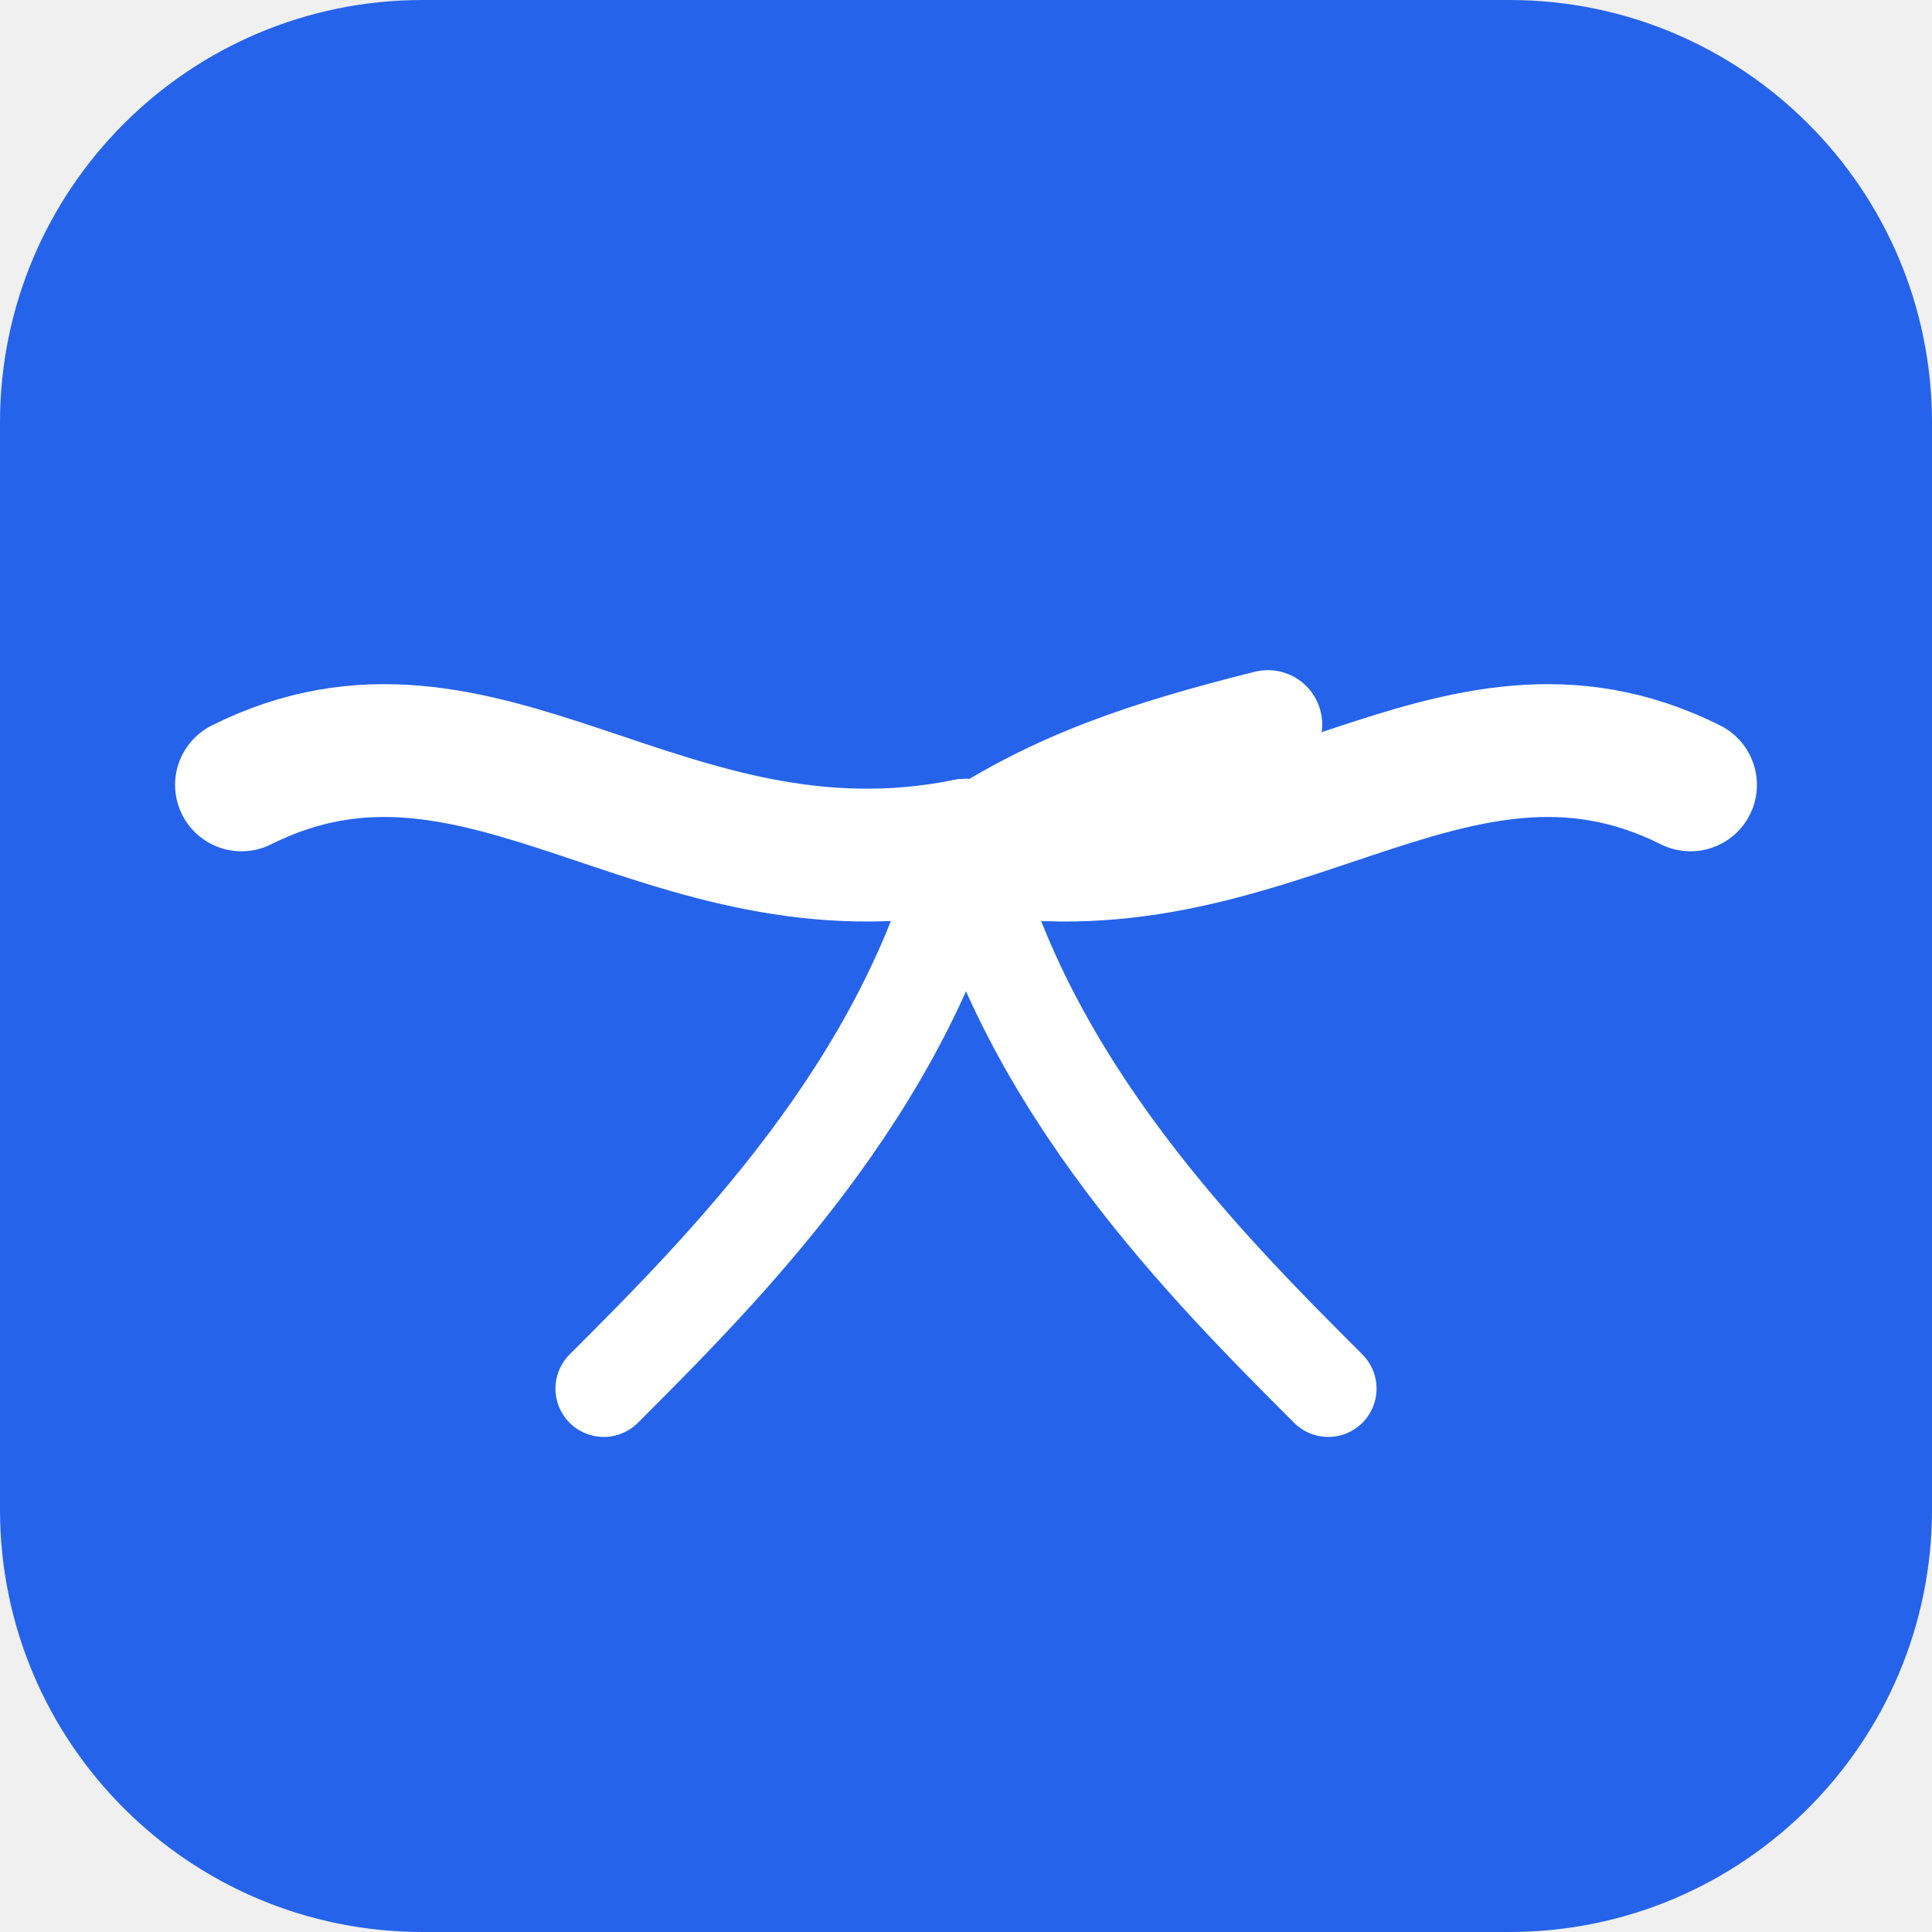
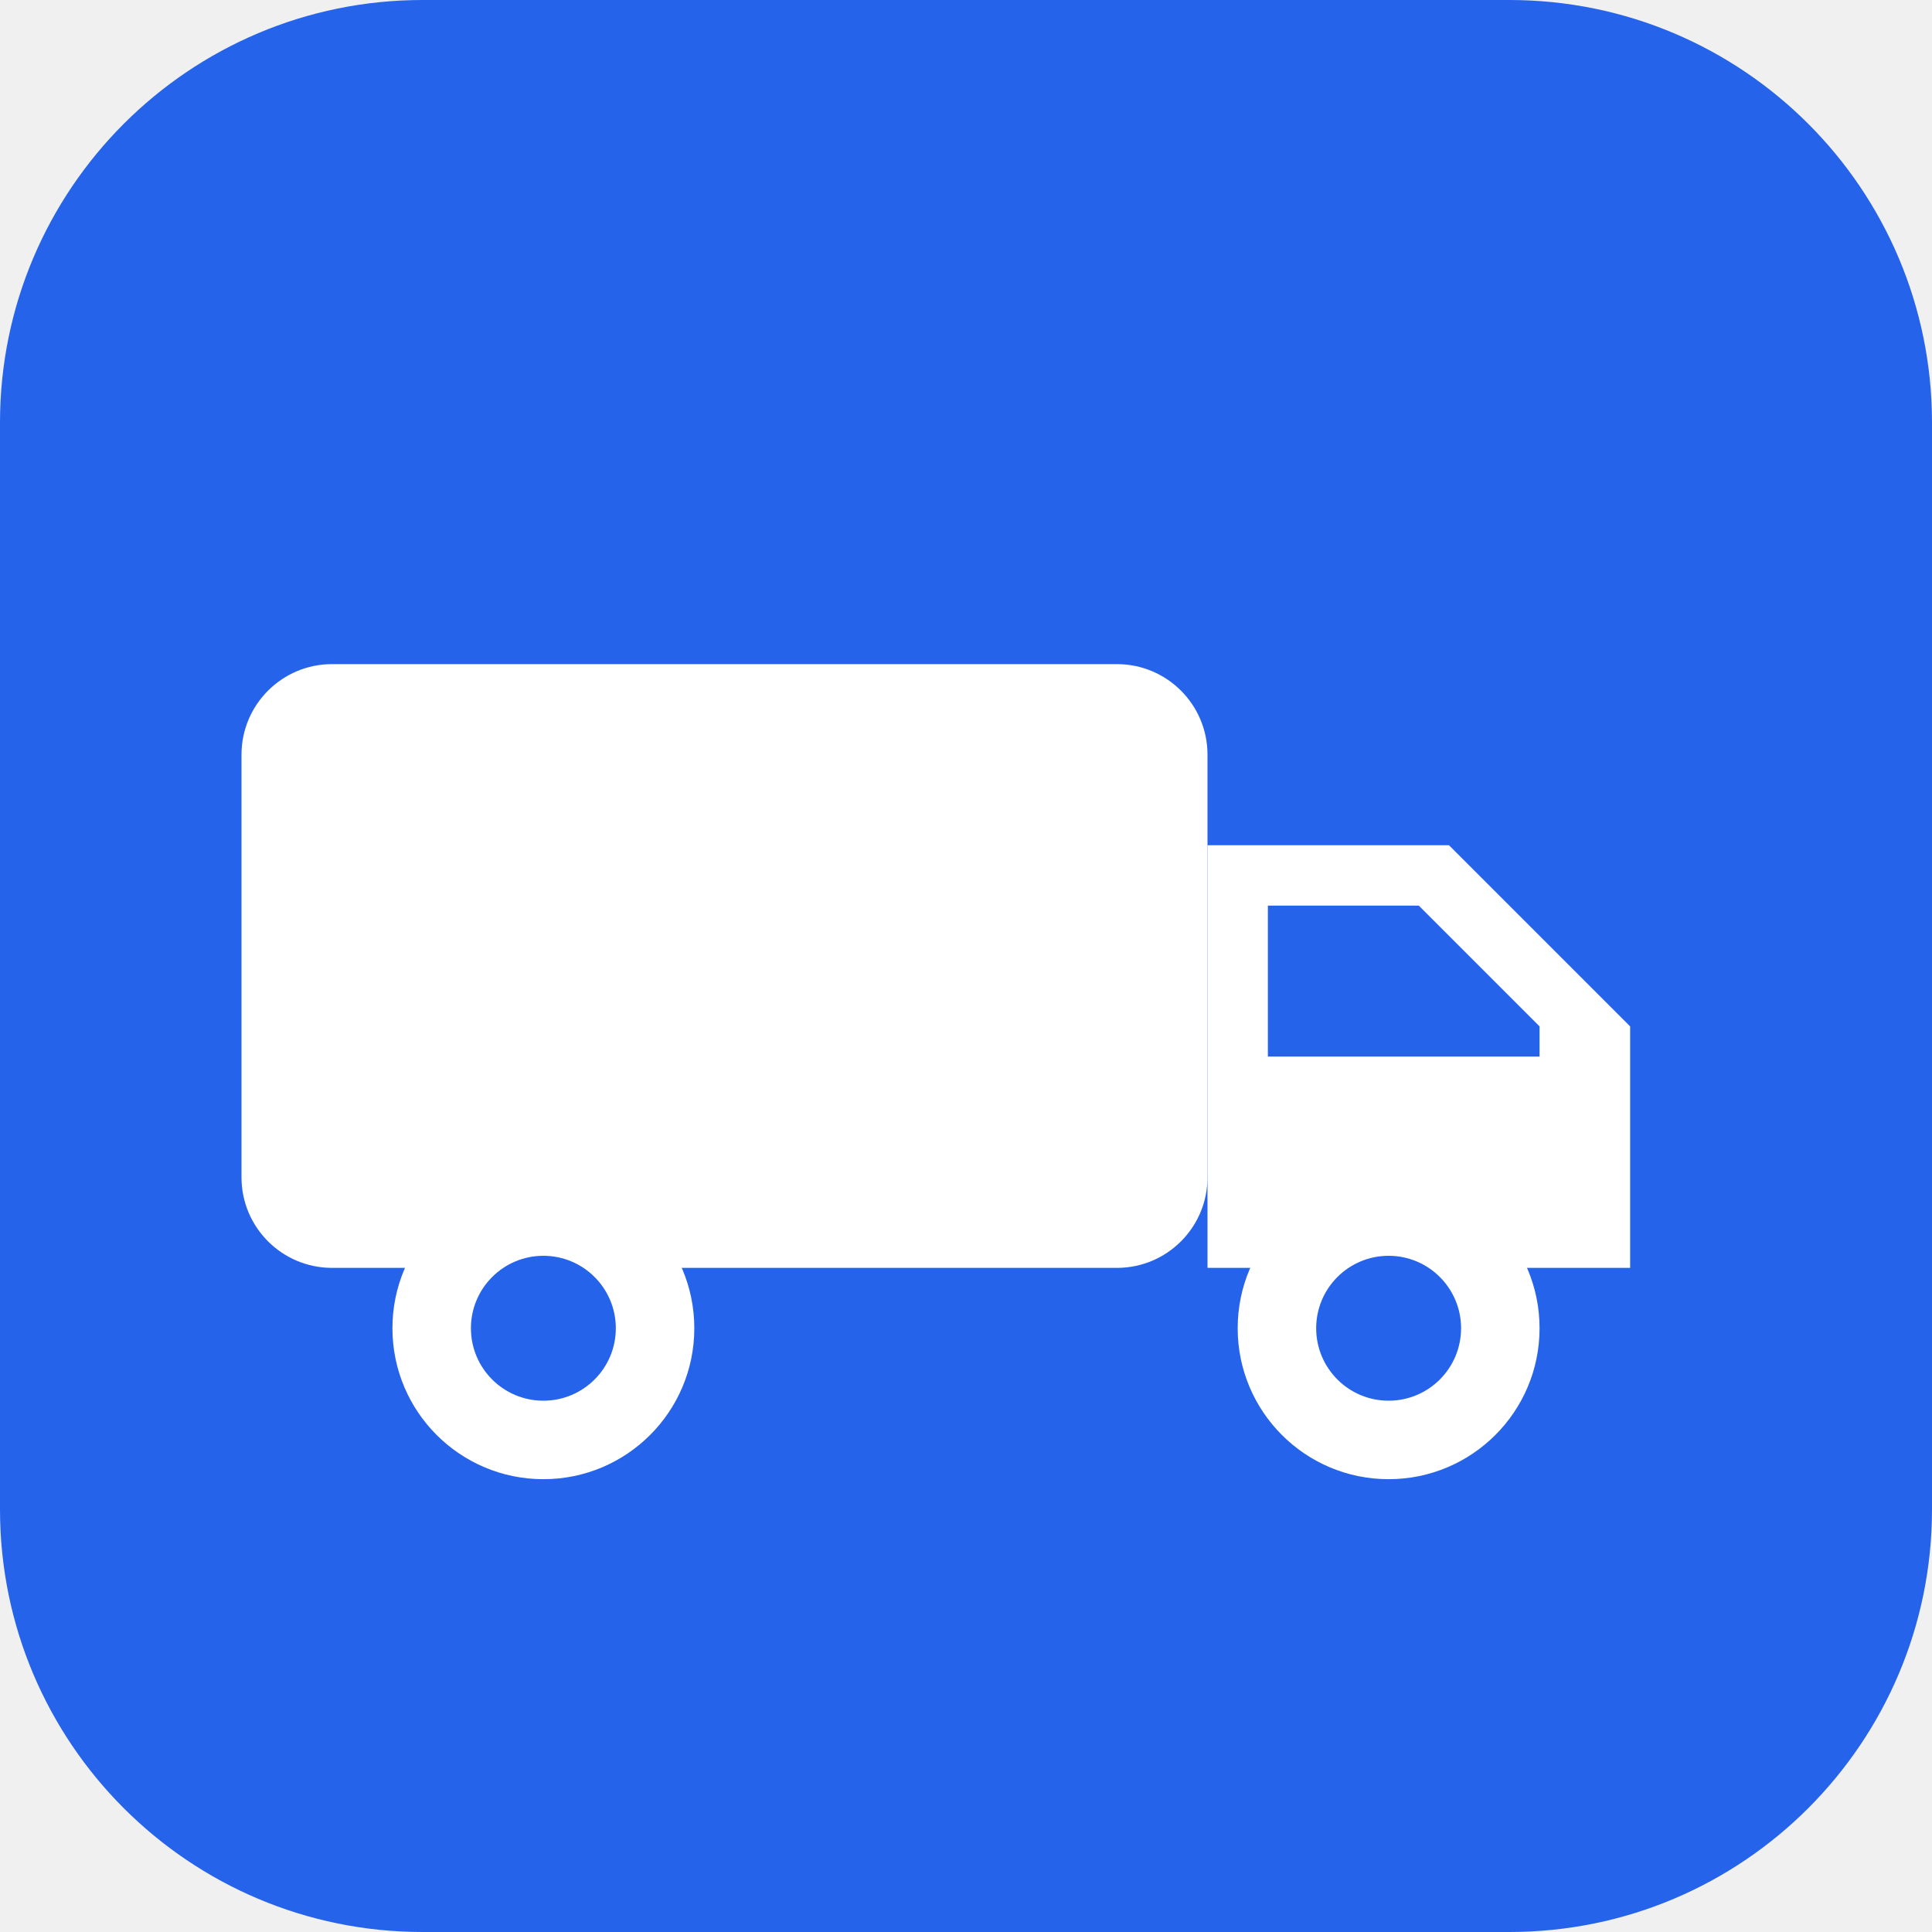
<svg xmlns="http://www.w3.org/2000/svg" viewBox="0 0 32 32">
  <rect width="32" height="32" rx="7" fill="#2563eb" />
-   <path d="M4 13 C8 11 11 15 16 14" stroke="white" stroke-width="2.2" stroke-linecap="round" fill="none" />
-   <path d="M28 13 C24 11 21 15 16 14" stroke="white" stroke-width="2.2" stroke-linecap="round" fill="none" />
-   <path d="M16 14 C15 18 12 21 10 23" stroke="white" stroke-width="1.6" stroke-linecap="round" fill="none" />
-   <path d="M16 14 C17 18 20 21 22 23" stroke="white" stroke-width="1.6" stroke-linecap="round" fill="none" />
-   <path d="M16 14 C17.5 13 19 12.5 21 12" stroke="white" stroke-width="1.8" stroke-linecap="round" fill="none" />
+   <rect x="4" y="11" width="16" height="10" rx="1.5" fill="white" />
+   <path d="M20 14 L20 21 L27 21 L27 17 L24 14 Z" fill="white" />
+   <path d="M21 15 L21 17.5 L25.5 17.5 L25.5 17 L23.5 15 Z" fill="#2563eb" />
+   <circle cx="9" cy="22" r="2.5" fill="white" />
+   <circle cx="9" cy="22" r="1.2" fill="#2563eb" />
+   <circle cx="23" cy="22" r="2.5" fill="white" />
+   <circle cx="23" cy="22" r="1.2" fill="#2563eb" />
</svg>
